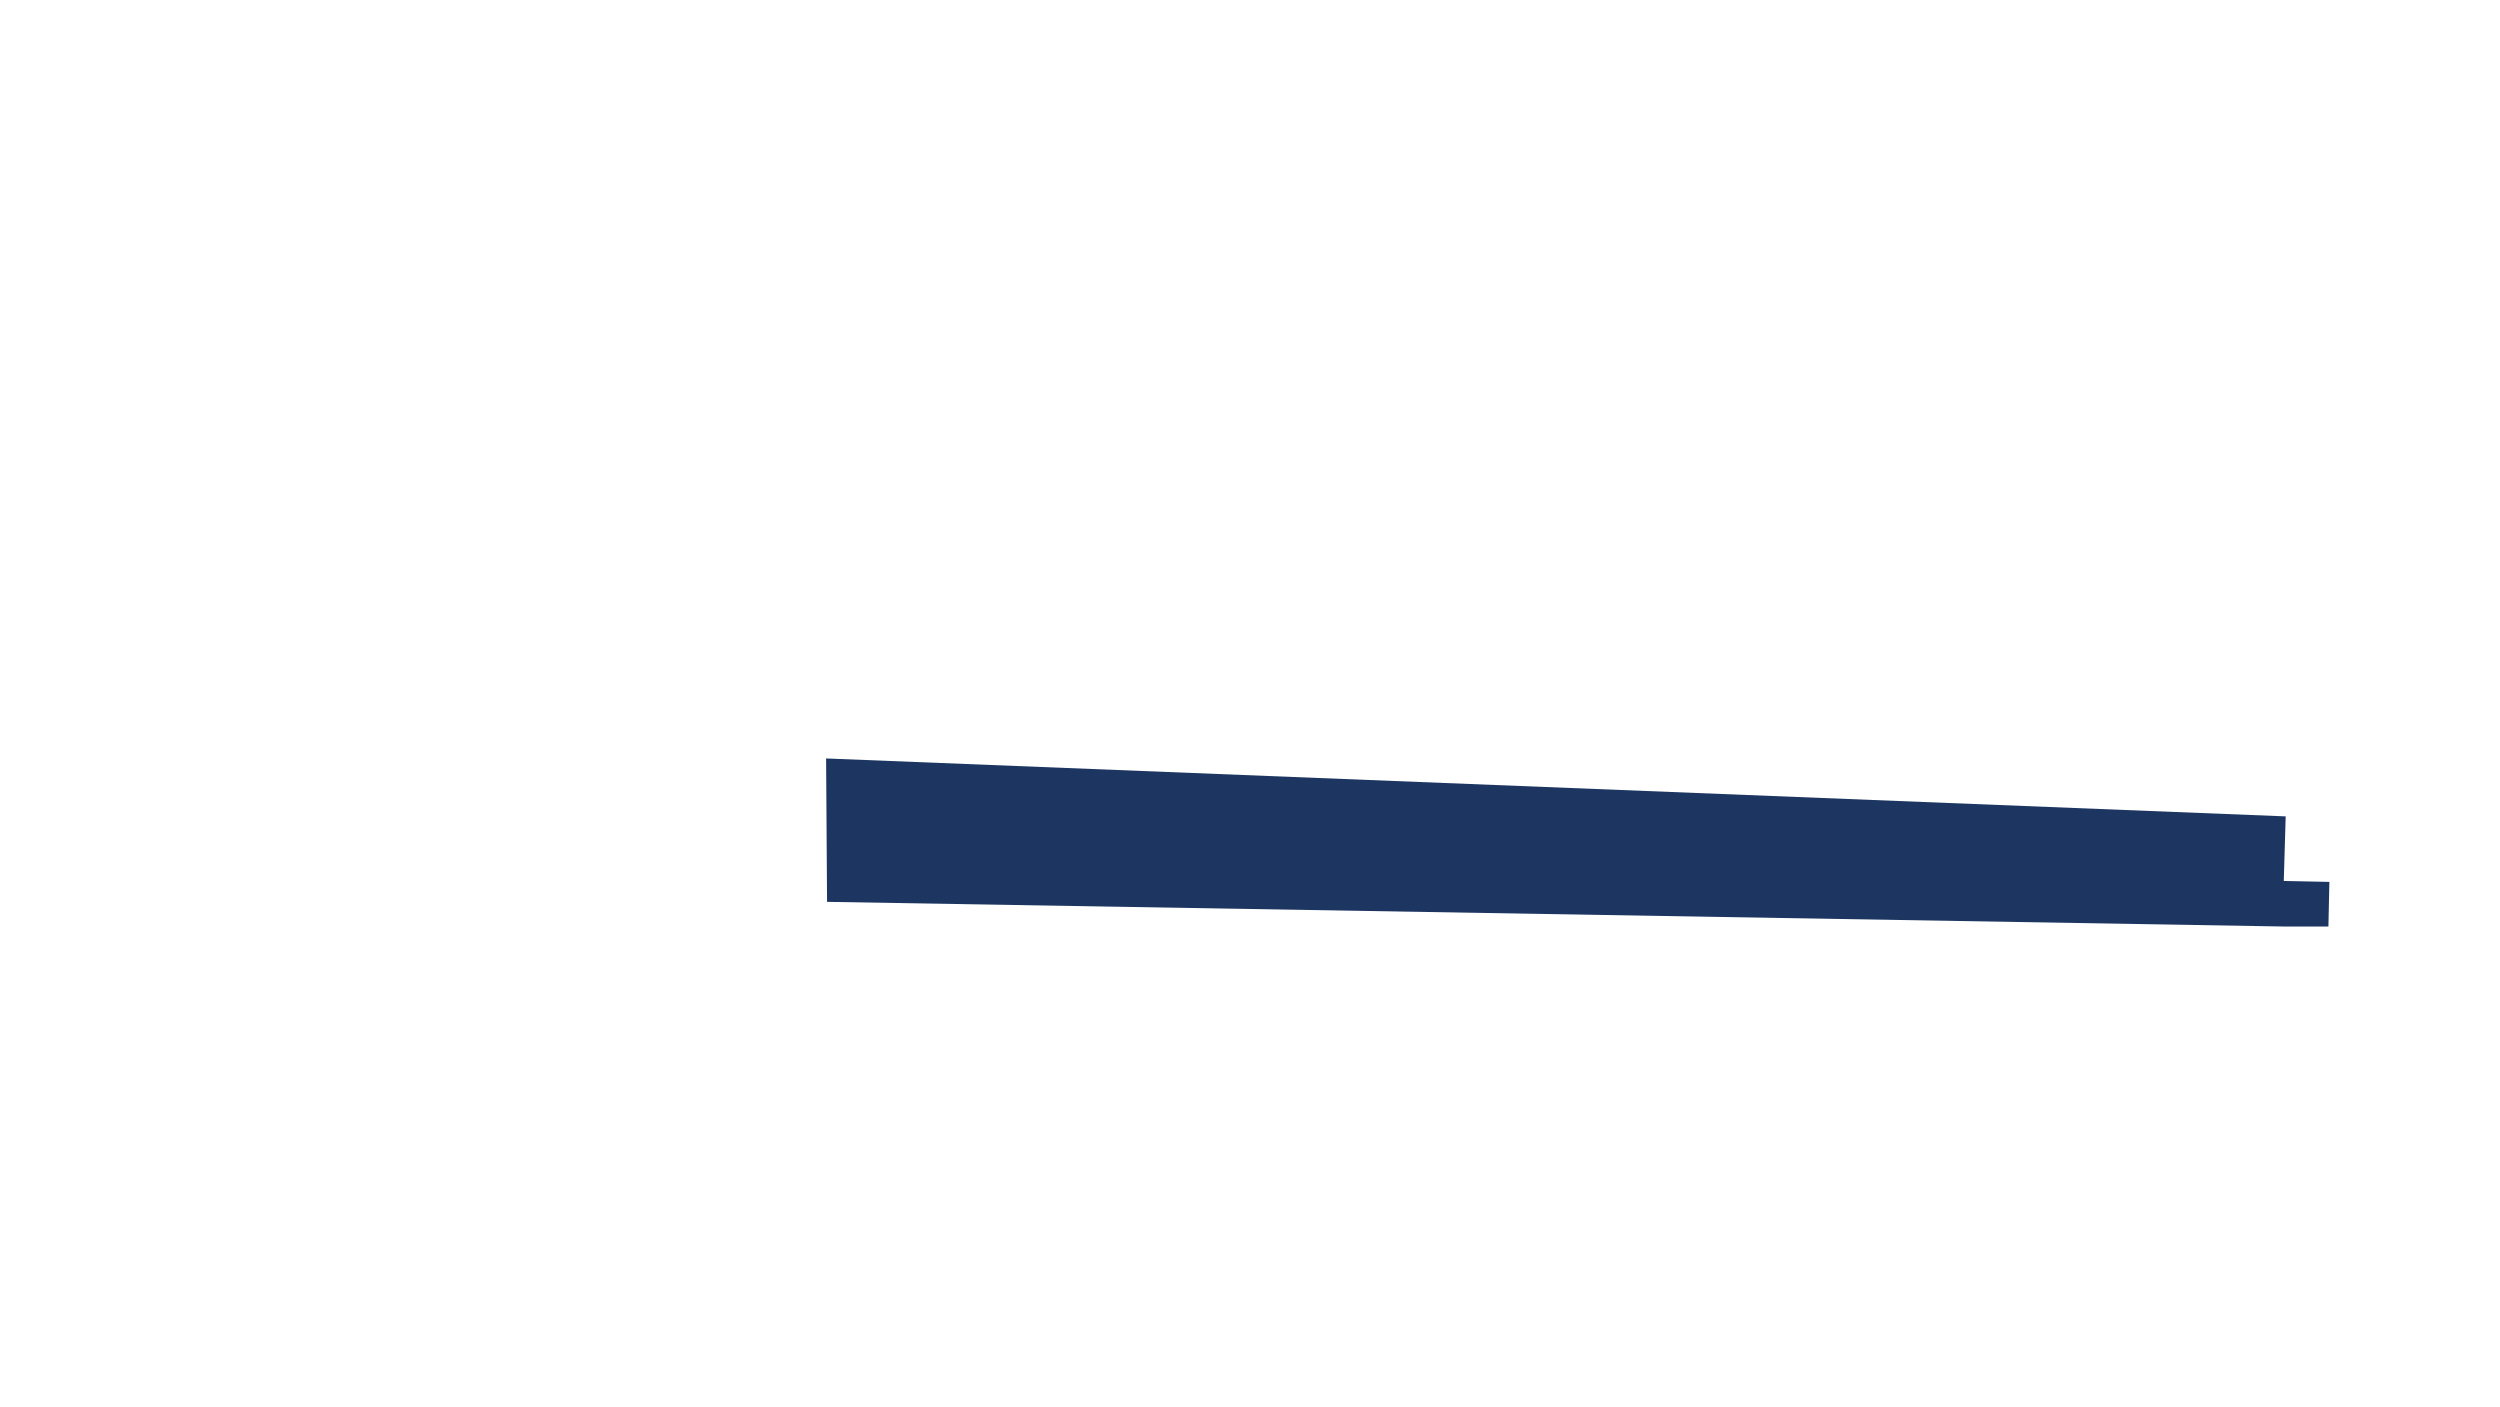
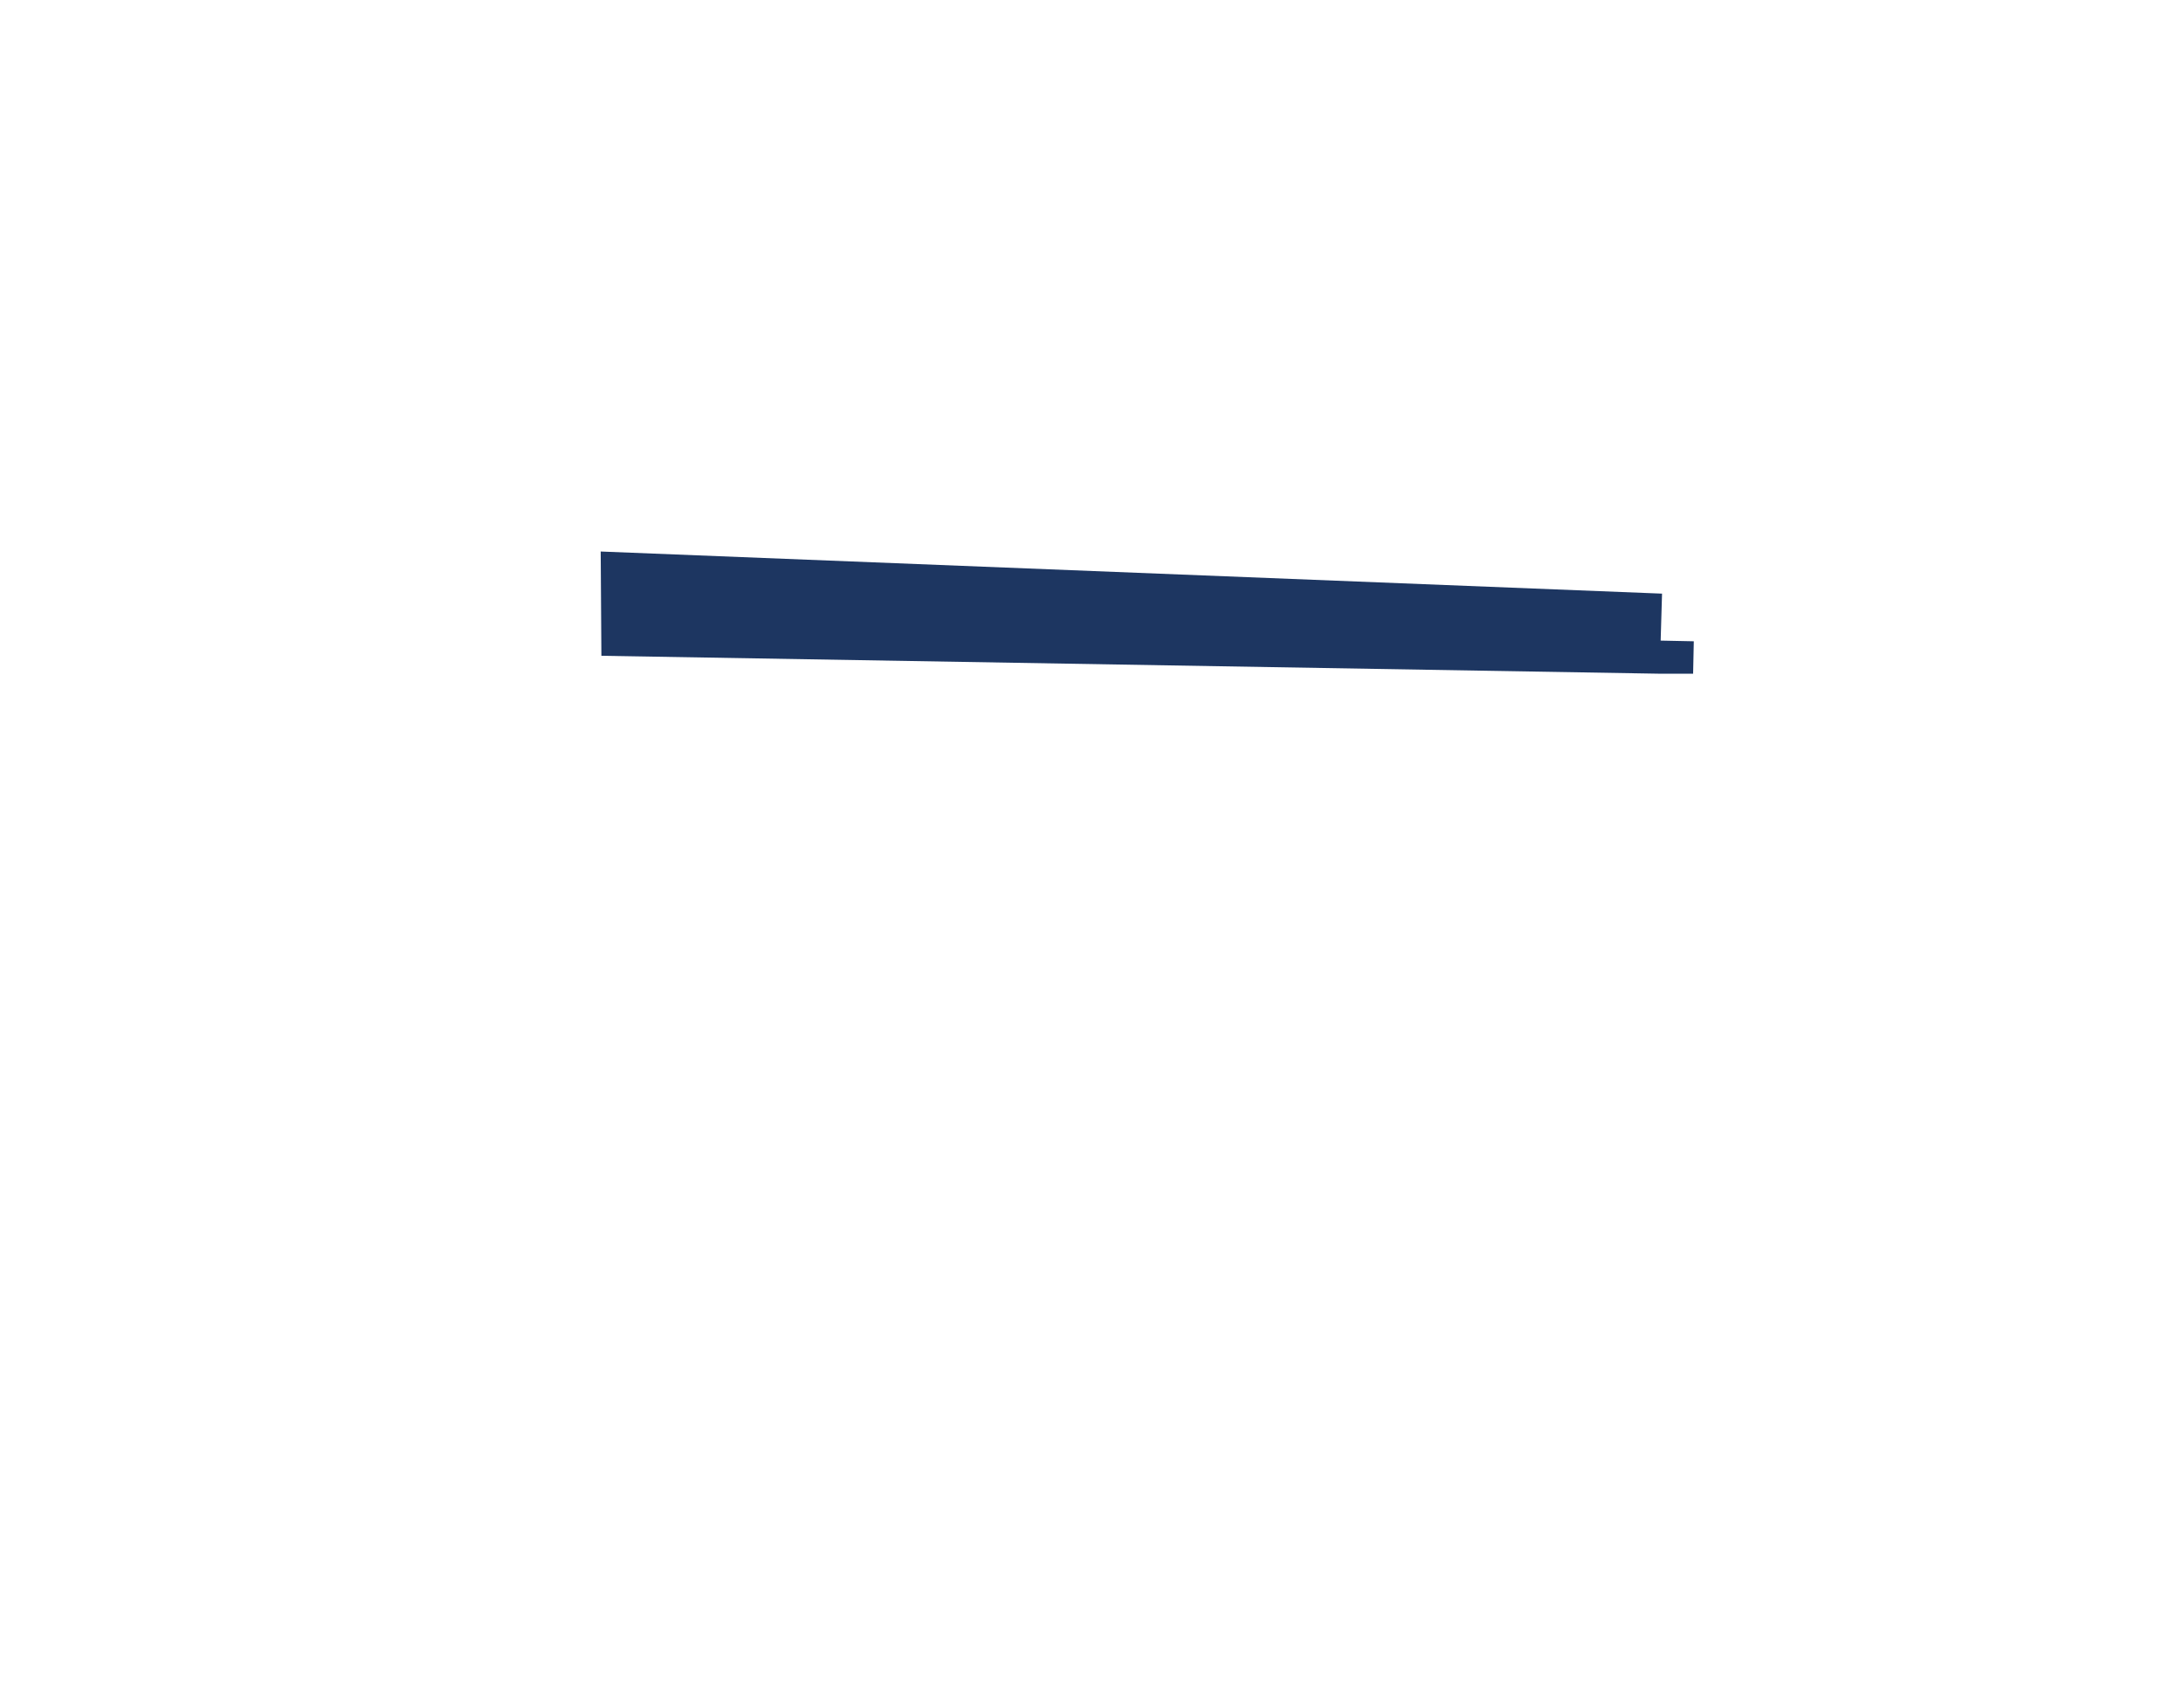
- <svg xmlns="http://www.w3.org/2000/svg" viewBox="0 0 658.15 370.21">
+ <svg xmlns="http://www.w3.org/2000/svg" viewBox="0 0 790.34 618.13">
  <g id="Layer_2" data-name="Layer 2">
    <g id="Layer_1-2" data-name="Layer 1">
      <polygon points="217.48 199.67 601.73 214.92 601.23 231.92 613.23 232.17 612.98 243.92 601.48 243.92 217.73 237.42 217.48 199.67" fill="#1d3661" />
    </g>
    <g id="Layer_2-2" data-name="Layer 2">
      <rect width="658.15" height="370.21" fill="none" />
    </g>
  </g>
</svg>
